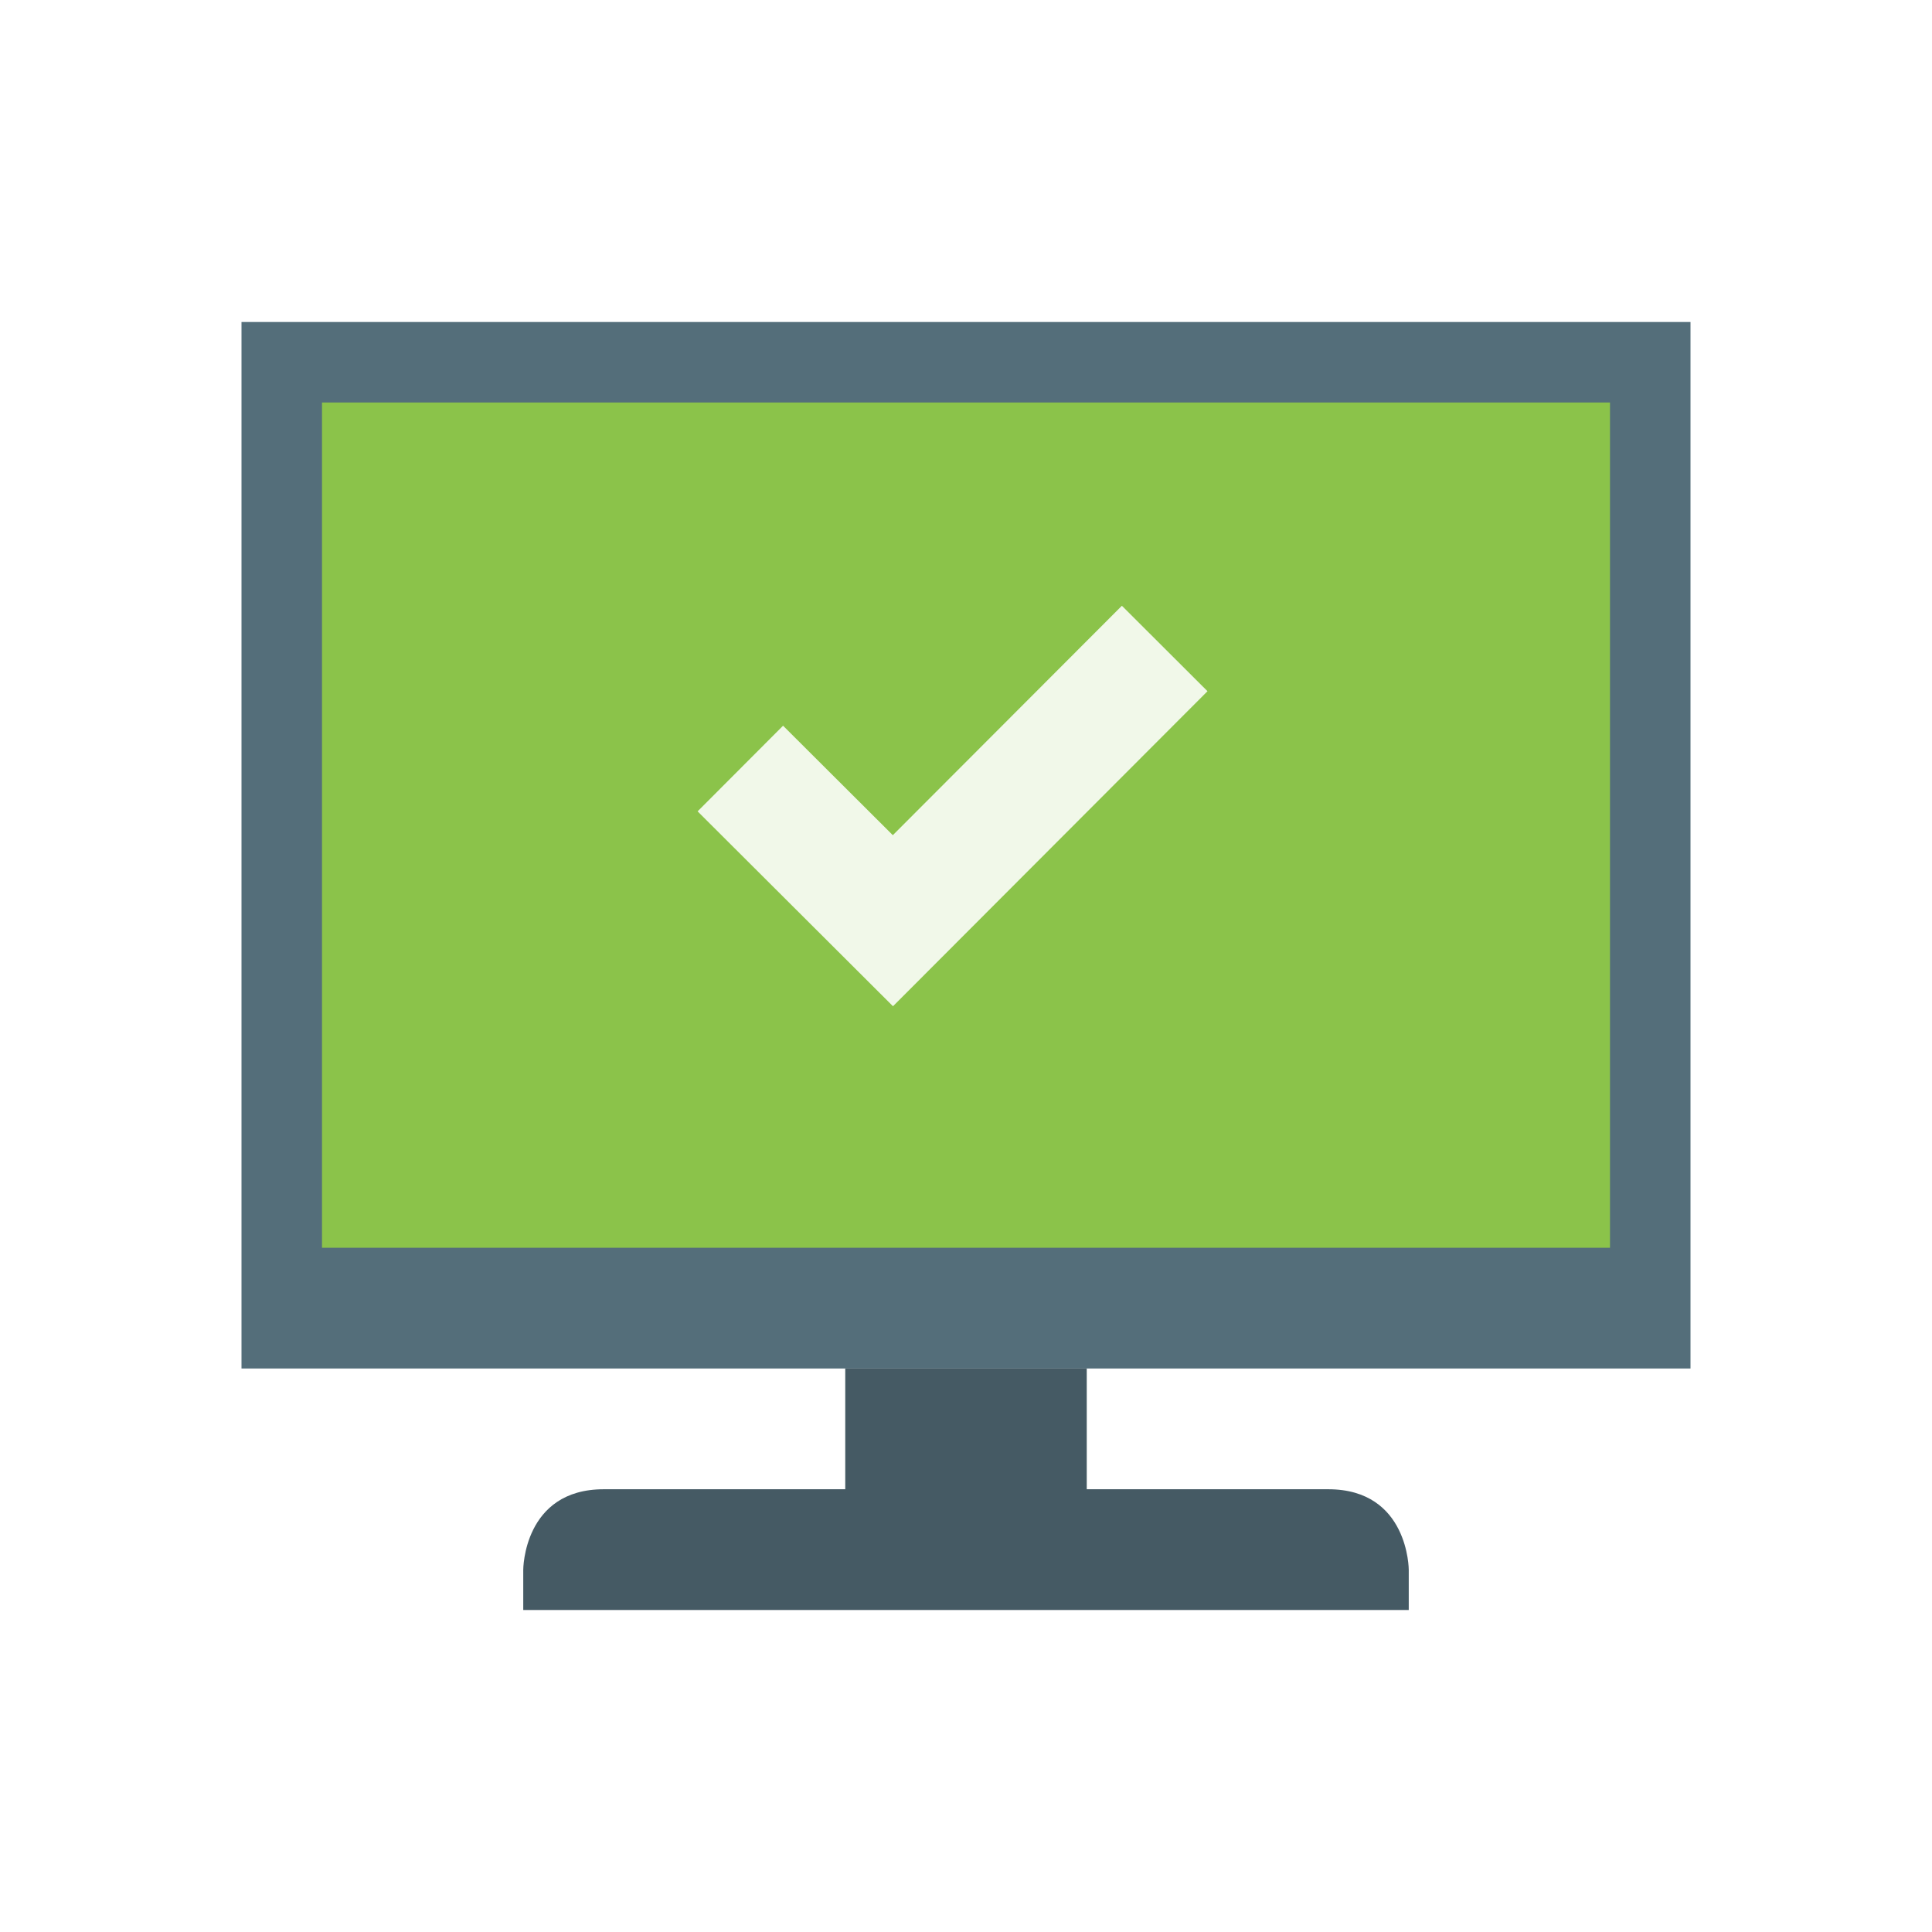
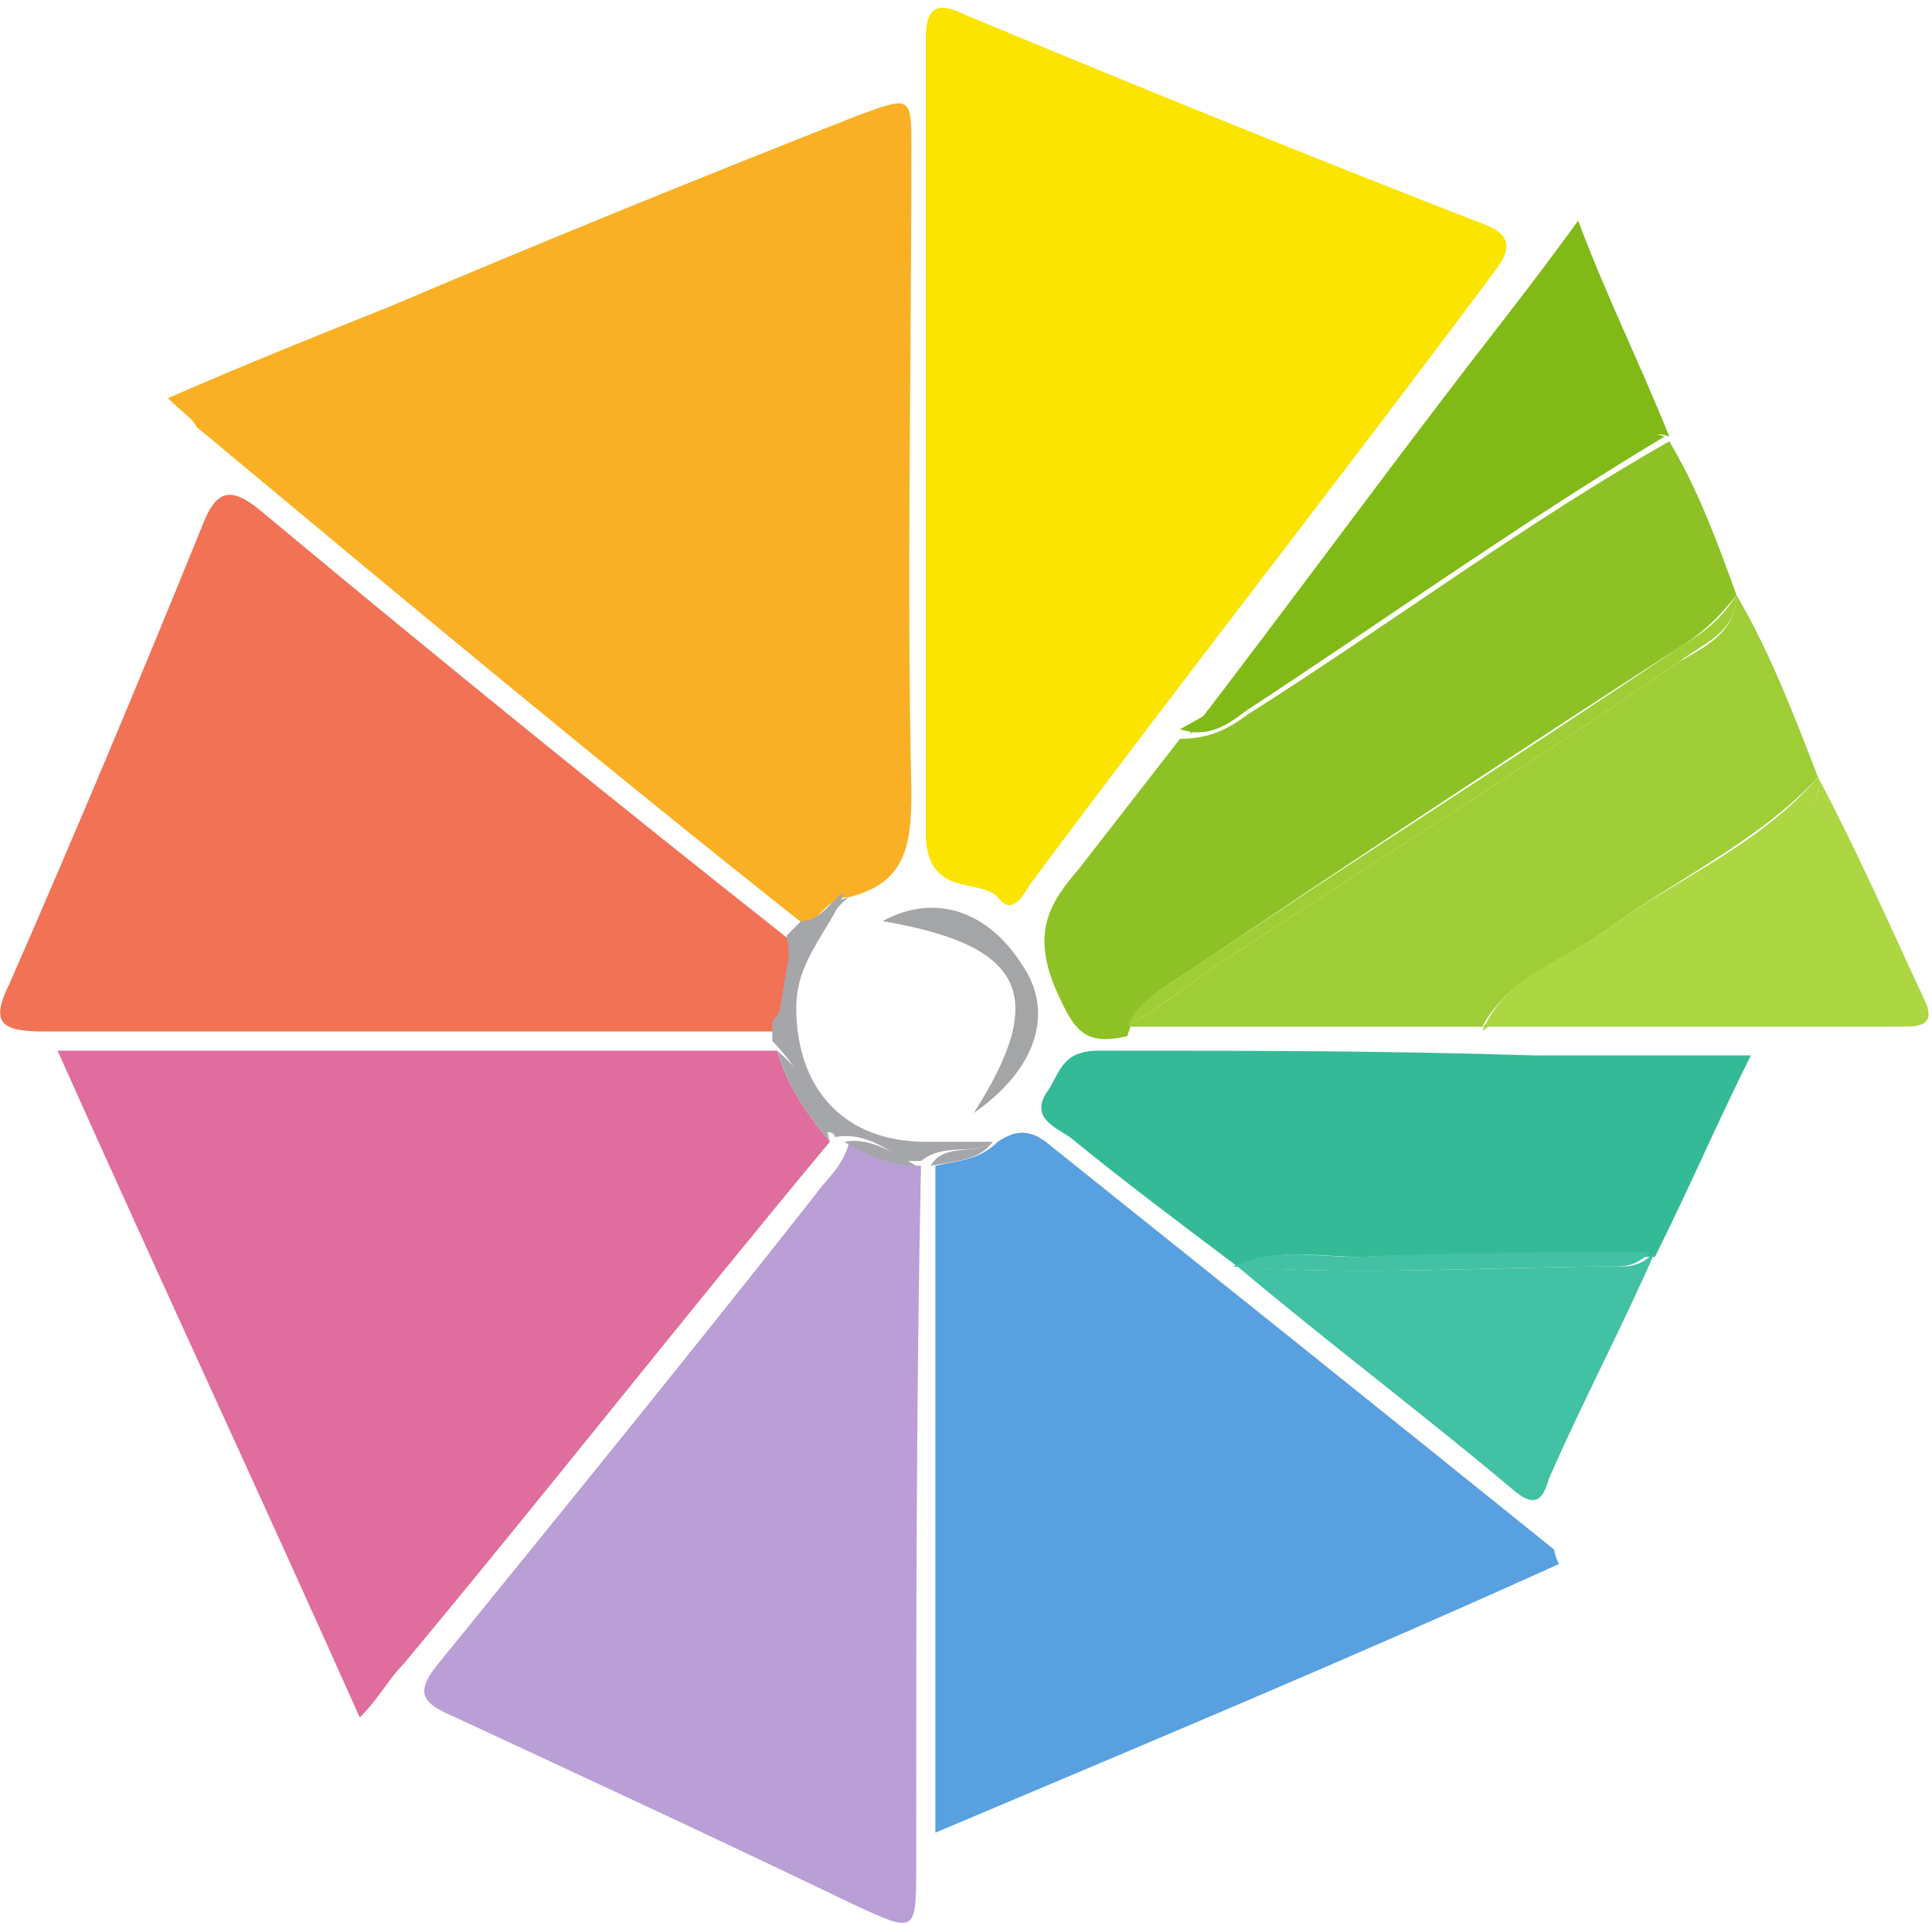
- <svg xmlns="http://www.w3.org/2000/svg" width="48" height="48" viewBox="0 0 48 48">
-   <path fill="#546E7A" d="M6 8H42V34H6z" />
-   <path fill="#8BC34A" d="M8 10H40V31H8z" />
-   <path fill="#455A64" d="M21 34H27V37H21zM33 37c-2 0-16 0-18 0s-2 2-2 2v1h22v-1C35 39 35 37 33 37z" />
-   <path fill="#F1F8E9" d="M27.873 15.05L22.182 20.75 19.455 18.03 17.332 20.158 22.186 25 30 17.173z" />
+ <svg xmlns="http://www.w3.org/2000/svg" t="1648024011856" class="icon" viewBox="0 0 1029 1024" version="1.1" p-id="34024" width="200.977" height="200">
+   <defs>
+     <style type="text/css" />
+   </defs>
+   <path d="M452.206 477.754c30.658-7.665 33.213-28.103 33.213-56.206-2.555-112.413 0-227.38 0-342.348 0-28.103 0-28.103-28.103-17.884-84.31 33.213-166.064 66.426-250.374 102.193-38.323 15.329-76.645 30.658-117.522 48.542 7.665 7.665 12.774 10.219 15.329 15.329 107.303 89.419 214.606 178.839 324.464 265.703 7.665-5.11 12.774-15.329 22.994-15.329z" fill="#FAB025" p-id="34025" />
+   <path d="M531.406 477.754c7.665 10.219 12.774 0 17.884-7.665 81.755-109.858 166.064-217.161 247.819-327.019 7.665-10.219 7.665-17.884-5.11-22.994-91.974-35.768-186.503-74.09-278.477-112.413-15.329-7.665-20.439-2.555-20.439 12.774V447.096c2.555 30.658 28.103 20.439 38.323 30.658z" fill="#FAE400" p-id="34026" />
+   <path d="M413.883 559.509h-383.225c53.652 120.077 107.303 235.045 160.955 355.122 10.219-10.219 15.329-20.439 22.994-28.103 76.645-91.974 150.735-186.503 227.38-278.477-12.774-15.329-22.994-30.658-28.103-48.542z" fill="#DF6D9D" p-id="34027" />
+   <path d="M140.516 273.367c-17.884-15.329-25.548-12.774-33.213 7.665-33.213 81.755-66.426 160.955-102.193 242.709-10.219 20.439-5.11 25.548 17.884 25.548h393.445l7.665-45.987c-97.084-76.645-191.613-153.29-283.587-229.935z" fill="#F27256" p-id="34028" />
+   <path d="M556.954 608.051c-10.219-7.665-17.884-5.11-25.548 0-10.219 10.219-22.994 10.219-33.213 12.774v355.122c114.968-48.542 224.826-94.529 332.129-143.071-2.555-5.11-2.555-7.665-2.555-7.665-91.974-74.09-181.393-145.626-270.813-217.161z" fill="#58A0DF" p-id="34029" />
+   <path d="M434.322 636.154c-66.426 84.31-132.851 166.064-199.277 247.819-15.329 17.884-10.219 22.994 7.665 30.658 71.535 33.213 143.071 66.426 212.051 99.639 33.213 15.329 33.213 15.329 33.213-20.439 0-125.187 0-250.374 2.555-373.006-12.774 0-25.548-5.11-38.323-12.774-2.555 12.774-12.774 20.439-17.884 28.103z" fill="#B99FD5" p-id="34030" />
+   <path d="M631.045 518.632c86.864-58.761 176.284-117.522 263.148-173.729 12.774-7.665 22.994-17.884 30.658-28.103-10.219-28.103-20.439-56.206-35.768-81.755-76.645 43.432-148.18 97.084-224.826 145.626-10.219 7.665-20.439 12.774-35.768 12.774l-53.652 68.981c-15.329 17.884-25.548 33.213-12.774 63.871 10.219 22.994 15.329 30.658 38.323 25.548 5.11-17.884 17.884-25.548 30.658-33.213z" fill="#8DC125" p-id="34031" />
+   <path d="M585.057 559.509c-20.439 0-20.439 12.774-28.103 22.994-7.665 12.774 5.11 17.884 12.774 22.994 28.103 22.994 58.761 45.987 89.419 68.981 20.439-10.219 43.432-5.11 66.426-5.11 51.097-2.555 104.748 0 155.845 0 17.884-35.768 33.213-71.535 51.097-107.303H817.548c-79.2-2.555-155.845-2.555-232.49-2.555z" fill="#34BA96" p-id="34032" />
+   <path d="M858.425 493.083c35.768-25.548 79.2-45.987 109.858-79.2-12.774-33.213-25.548-66.426-43.432-97.084 0 20.439-17.884 28.103-30.658 35.768-81.755 56.206-163.51 107.303-245.264 160.955-15.329 10.219-30.658 22.994-48.542 33.213h189.058c15.329-28.103 45.987-35.768 68.981-53.652z" fill="#9FCD36" p-id="34033" />
+   <path d="M894.193 352.567c12.774-10.219 30.658-15.329 30.658-35.768-7.665 12.774-17.884 20.439-30.658 28.103-86.864 58.761-176.284 114.968-263.148 173.729-12.774 7.665-25.548 15.329-30.658 28.103 17.884-10.219 33.213-22.994 48.542-33.213 81.755-53.652 163.51-104.748 245.264-160.955z" fill="#9FCD36" p-id="34034" />
+   <path d="M889.083 232.49c-15.329-38.323-33.213-74.09-48.542-114.968-20.439 28.103-38.323 51.097-56.206 74.09-51.097 66.426-99.639 132.851-150.735 199.277 79.2-43.432 148.18-99.639 227.38-145.626 5.11-5.11 15.329-17.884 28.103-12.774z" fill="#81B917" p-id="34035" />
+   <path d="M664.257 378.116c74.09-48.542 145.626-99.639 222.271-145.626-12.774-5.11-22.994 5.11-30.658 10.219-76.645 45.987-148.18 102.193-227.38 145.626 15.329 5.11 25.548-2.555 35.768-10.219z" fill="#81B917" p-id="34036" />
+   <path d="M968.283 413.883c2.555 17.884-12.774 22.994-25.548 30.658-51.097 35.768-104.748 66.426-153.29 102.193h222.271c10.219 0 20.439 0 12.774-15.329-17.884-38.323-35.768-79.2-56.206-117.522z" fill="#ACD642" p-id="34037" />
+   <path d="M968.283 413.883c-30.658 35.768-74.09 53.652-109.858 79.2-22.994 17.884-56.206 25.548-68.981 56.206 48.542-38.323 104.748-66.426 153.29-102.193 12.774-10.219 28.103-15.329 25.548-33.213z" fill="#ACD642" p-id="34038" />
+   <path d="M659.148 674.477c48.542 40.877 99.639 79.2 148.18 120.077 12.774 10.219 15.329 0 17.884-7.665 17.884-40.877 38.323-79.2 56.206-120.077-5.11 5.11-10.219 7.665-17.884 7.665-68.981 0-137.961 5.11-204.387 0z" fill="#42C1A4" p-id="34039" />
+   <path d="M723.019 669.367c-22.994 0-43.432-5.11-66.426 5.11 68.981 5.11 137.961 0 204.387 0 7.665 0 12.774-2.555 17.884-7.665-51.097 0-102.193 0-155.845 2.555z" fill="#42C1A4" p-id="34040" />
+   <path d="M528.851 608.051h-35.768c-43.432 0-68.981-28.103-68.981-71.535 0-25.548 17.884-40.877 25.548-61.316-7.665 5.11-12.774 15.329-22.994 15.329l-7.665 7.665c2.555 15.329 2.555 33.213-7.665 45.987v10.219c12.774 12.774 22.994 30.658 28.103 48.542 2.555 0 5.11 0 5.11 2.555 15.329-2.555 25.548 5.11 38.323 12.774h7.665c12.774-10.219 28.103-2.555 38.323-10.219z" fill="#A5A6A9" p-id="34041" />
+   <path d="M452.206 477.754c-10.219 2.555-15.329 10.219-22.994 15.329 12.774 0 15.329-10.219 22.994-15.329zM413.883 559.509c5.11 17.884 15.329 33.213 28.103 48.542-5.11-20.439-12.774-35.768-28.103-48.542zM421.548 500.748l-7.665 45.987c10.219-12.774 10.219-28.103 7.665-45.987zM528.851 608.051c-10.219 7.665-25.548 0-33.213 12.774 12.774-2.555 25.548-2.555 33.213-12.774zM449.651 608.051c12.774 7.665 25.548 12.774 38.323 12.774-12.774-7.665-25.548-15.329-38.323-12.774z" fill="#A5A6A9" p-id="34042" />
+   <path d="M544.18 513.522c-17.884-28.103-45.987-38.323-74.09-22.994 74.09 12.774 89.419 38.323 48.542 102.193 33.213-22.994 43.432-53.652 25.548-79.2z" fill="#A3A5A7" p-id="34043" />
</svg>
